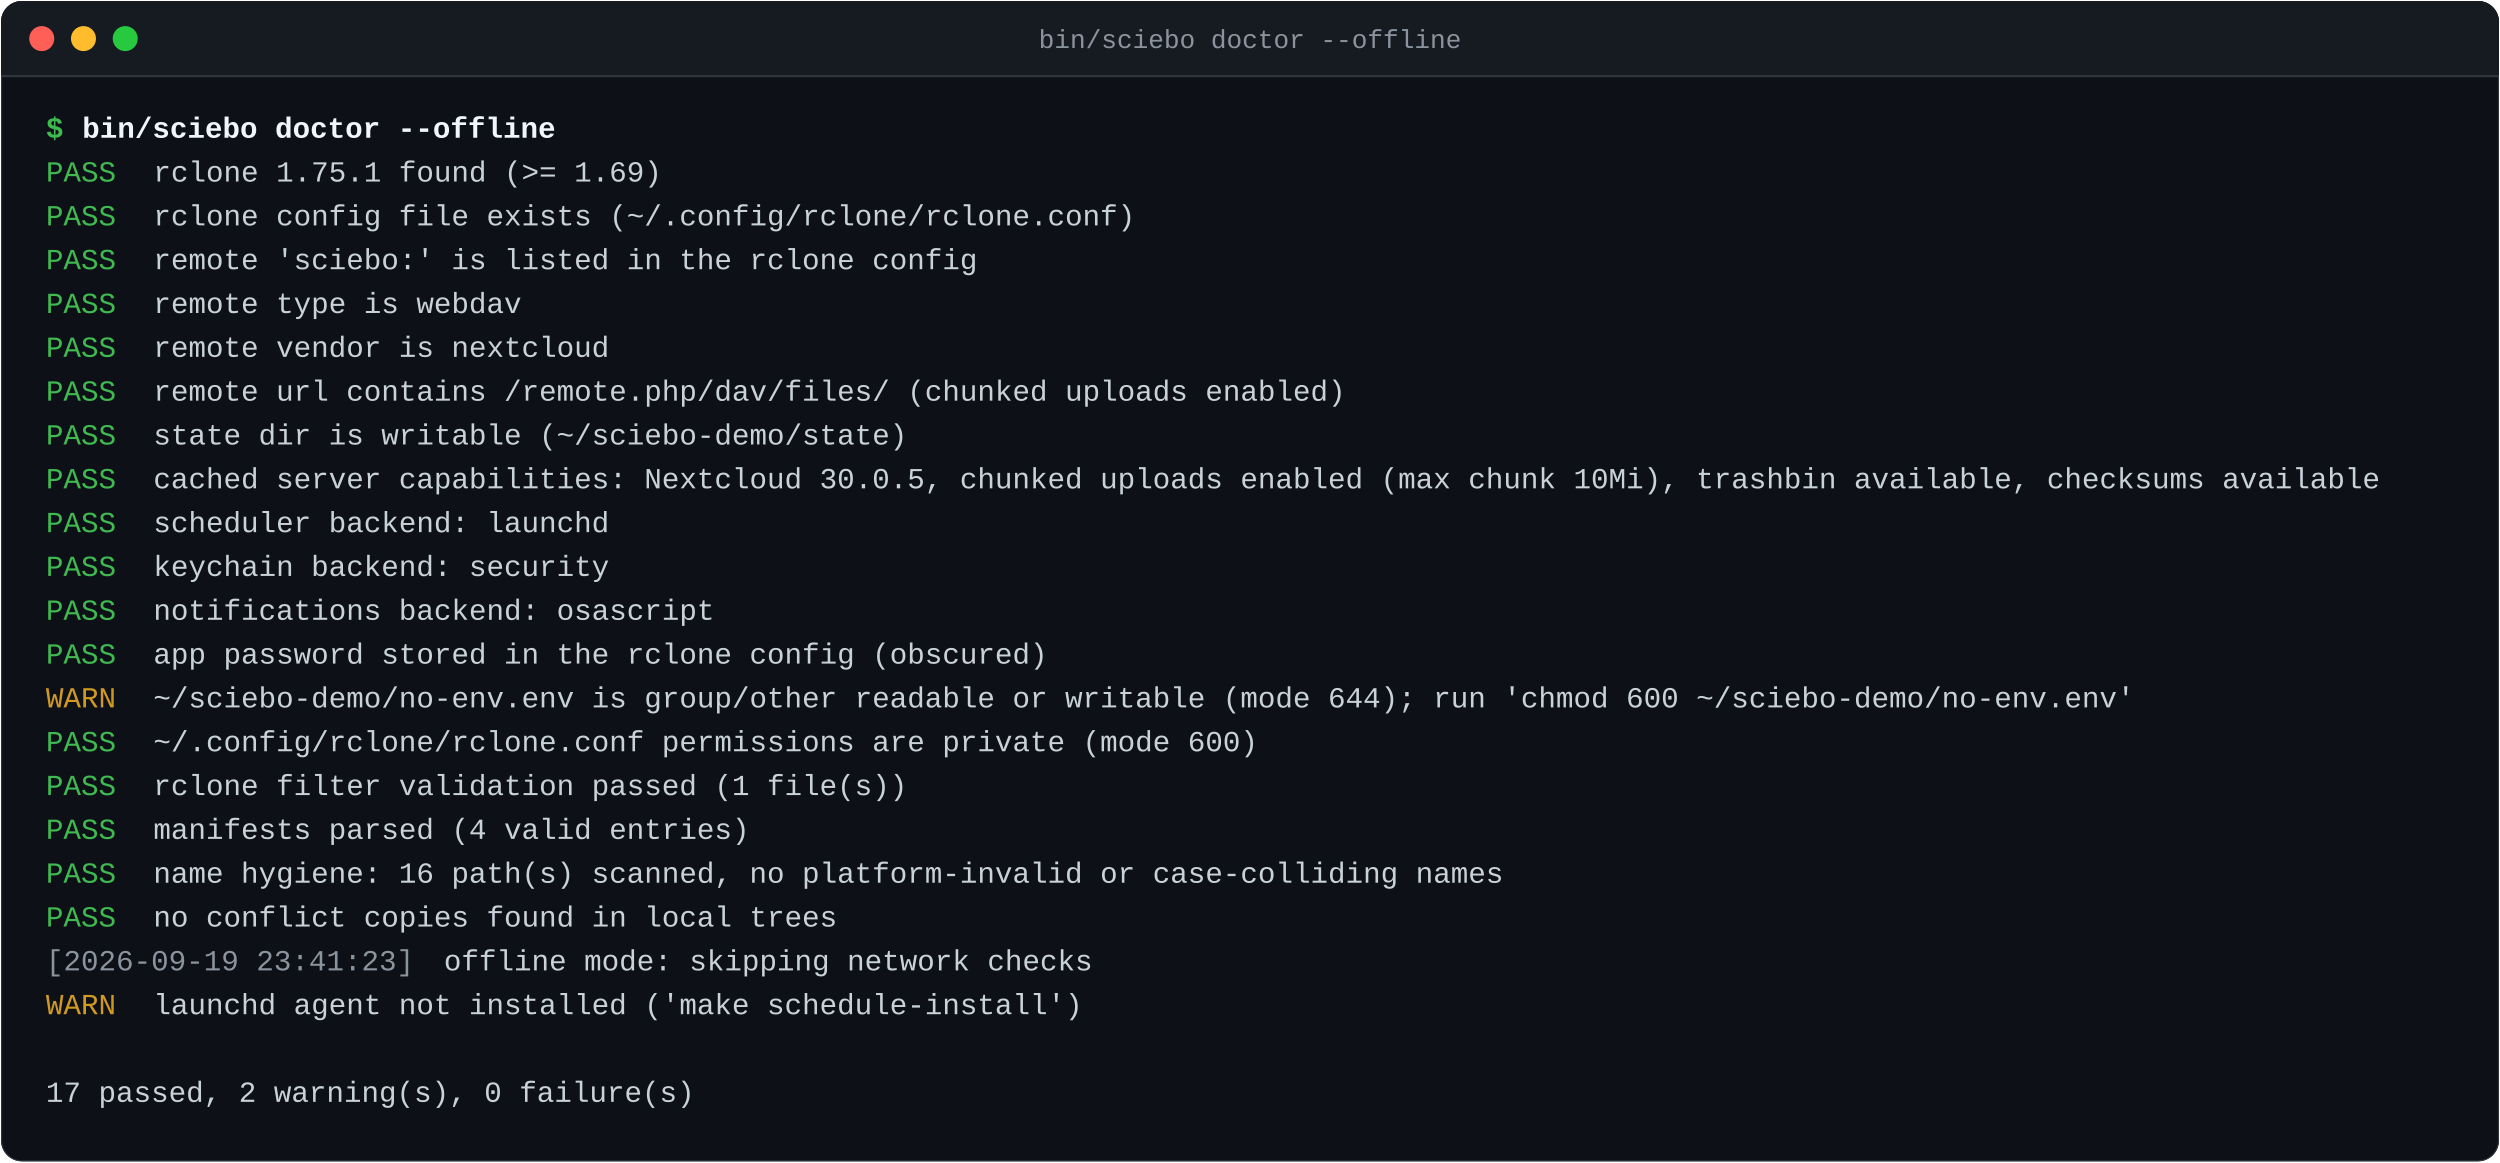
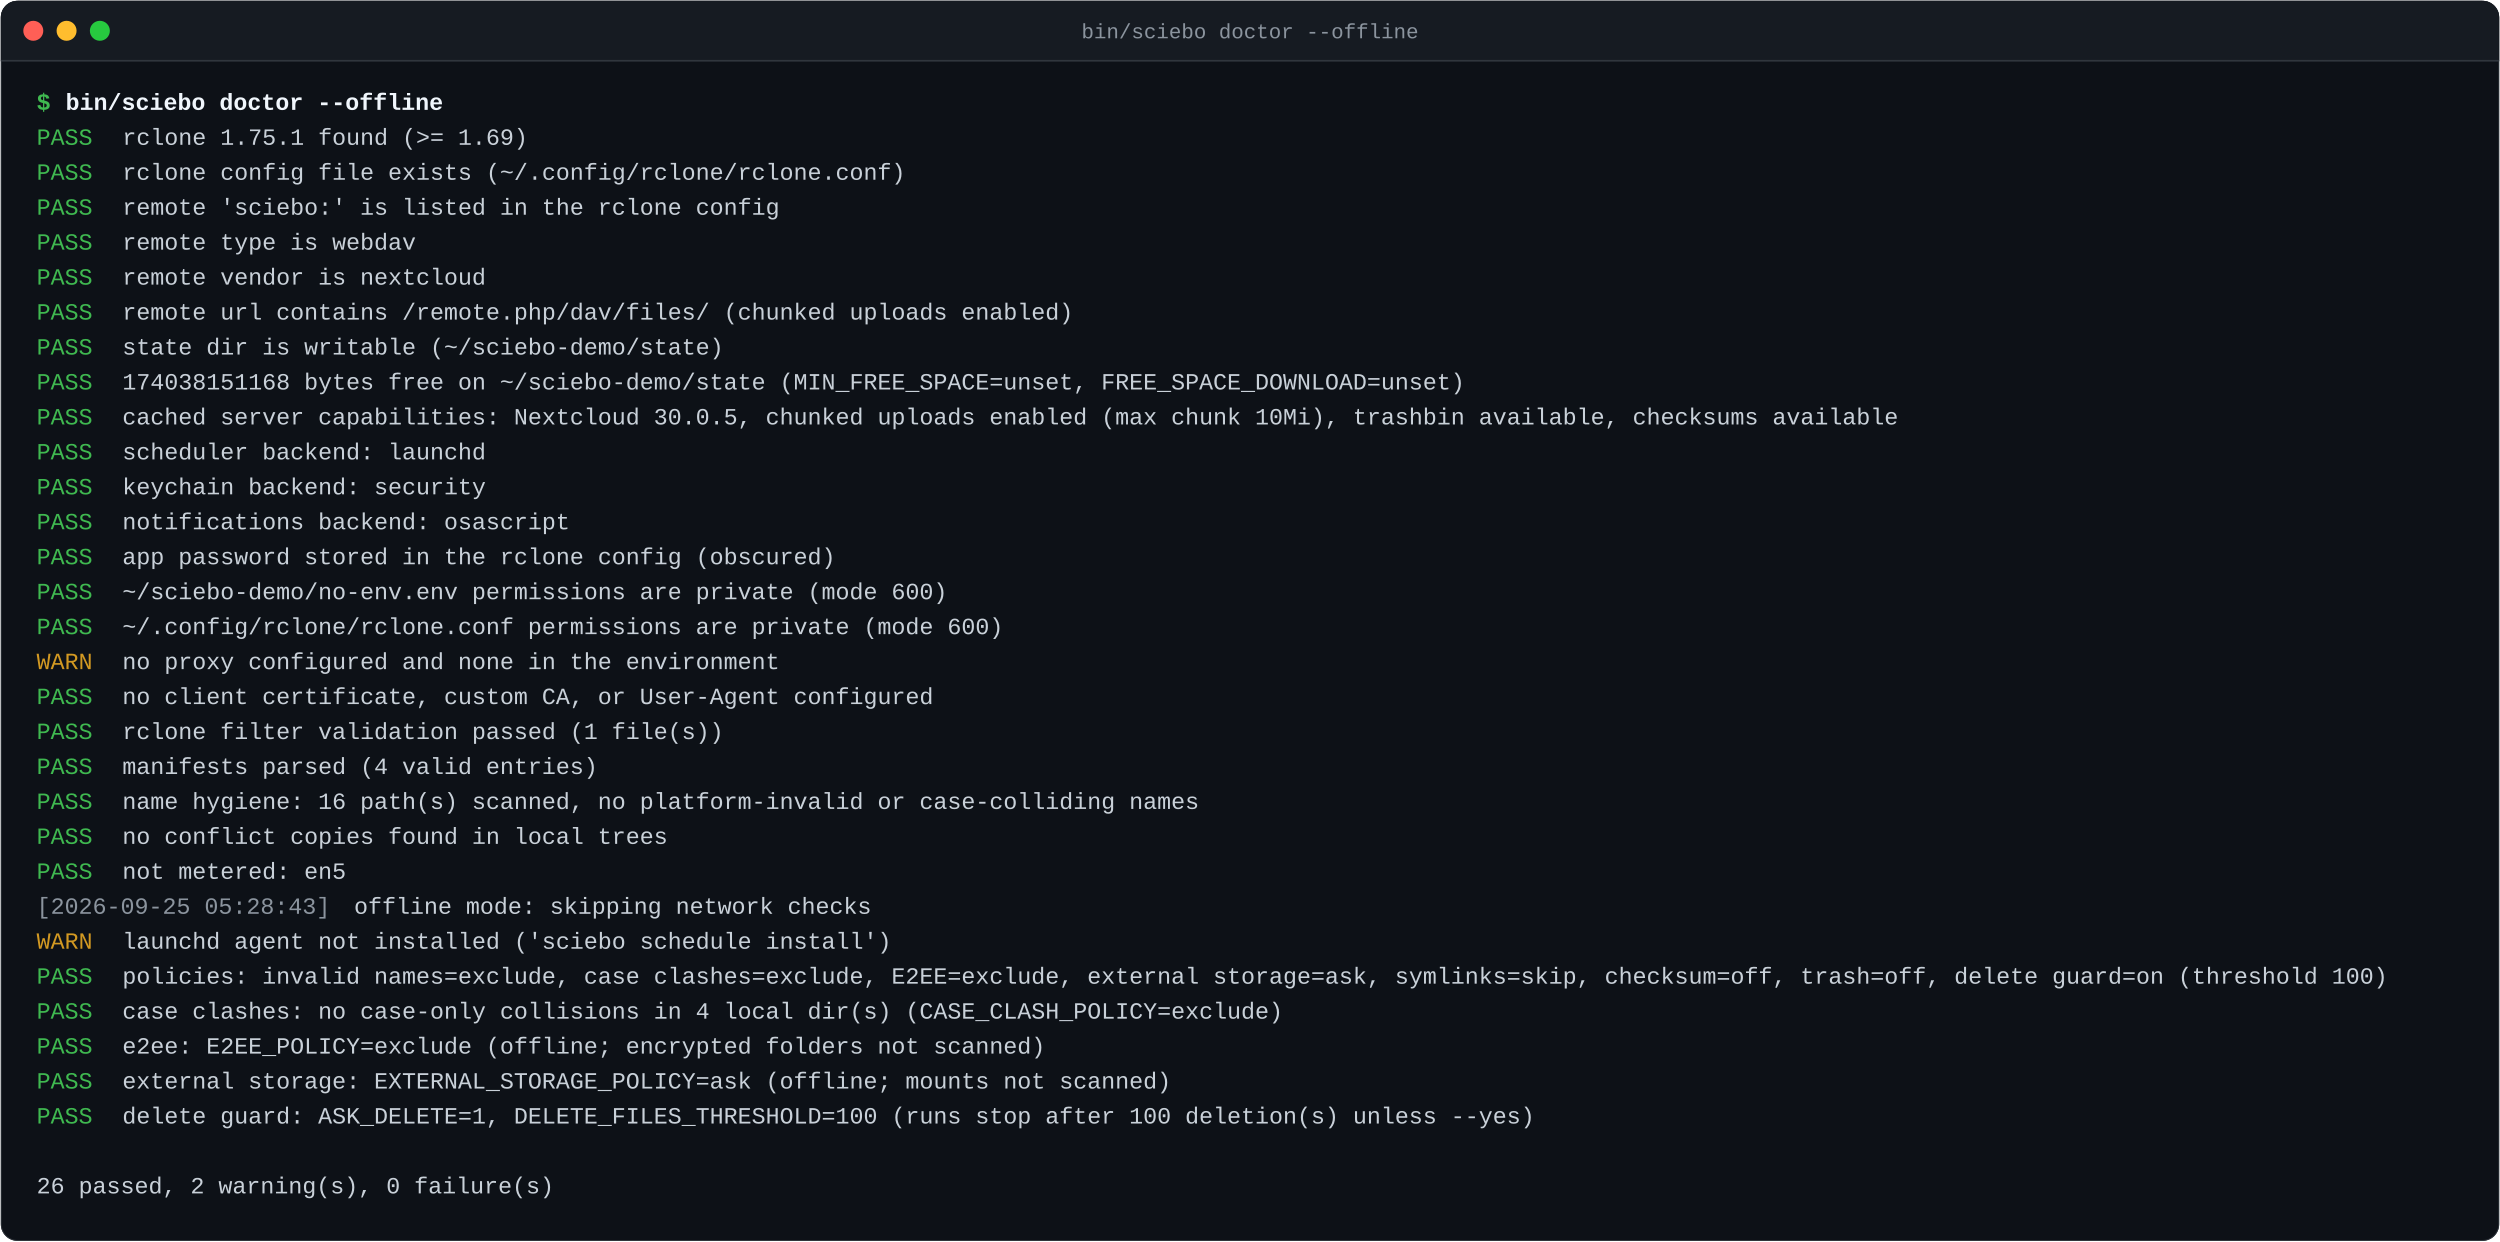
- <svg xmlns="http://www.w3.org/2000/svg" width="1198" height="557" viewBox="0 0 1198 557" role="img" aria-label="bin/sciebo doctor --offline">
+ <svg xmlns="http://www.w3.org/2000/svg" width="1502" height="746" viewBox="0 0 1502 746" role="img" aria-label="bin/sciebo doctor --offline">
  <defs>
    <clipPath id="win">
-       <rect x="0.5" y="0.5" width="1197" height="556" rx="10" />
+       <rect x="0.5" y="0.5" width="1501" height="745" rx="10" />
    </clipPath>
  </defs>
  <g clip-path="url(#win)">
-     <rect x="0.5" y="0.5" width="1197" height="556" rx="10" fill="#0d1117" stroke="#30363d" />
-     <rect x="0.5" y="0.5" width="1197" height="36" fill="#161b22" />
-     <line x1="0.5" y1="36.5" x2="1197.5" y2="36.5" stroke="#30363d" />
+     <rect x="0.5" y="0.5" width="1501" height="745" rx="10" fill="#0d1117" stroke="#30363d" />
+     <rect x="0.5" y="0.5" width="1501" height="36" fill="#161b22" />
+     <line x1="0.5" y1="36.5" x2="1501.5" y2="36.5" stroke="#30363d" />
    <circle cx="20.0" cy="18.5" r="6" fill="#ff5f56" />
    <circle cx="40.0" cy="18.5" r="6" fill="#ffbd2e" />
    <circle cx="60.0" cy="18.5" r="6" fill="#27c93f" />
-     <text x="599.0" y="23" text-anchor="middle" font-family="ui-monospace, SFMono-Regular, Menlo, Consolas, Liberation Mono, monospace" font-size="12.5" fill="#8b949e">bin/sciebo doctor --offline</text>
+     <text x="751.0" y="23" text-anchor="middle" font-family="ui-monospace, SFMono-Regular, Menlo, Consolas, Liberation Mono, monospace" font-size="12.5" fill="#8b949e">bin/sciebo doctor --offline</text>
    <text x="22.0" y="66.0" font-family="ui-monospace, SFMono-Regular, Menlo, Consolas, Liberation Mono, monospace" font-size="14.0" fill="#3fb950" font-weight="600" xml:space="preserve">$ </text>
    <text x="39.4" y="66.0" font-family="ui-monospace, SFMono-Regular, Menlo, Consolas, Liberation Mono, monospace" font-size="14.0" fill="#f0f6fc" font-weight="600" xml:space="preserve">bin/sciebo doctor --offline</text>
    <text x="22.0" y="87.0" font-family="ui-monospace, SFMono-Regular, Menlo, Consolas, Liberation Mono, monospace" font-size="14.0" fill="#3fb950" xml:space="preserve">PASS</text>
    <text x="56.7" y="87.0" font-family="ui-monospace, SFMono-Regular, Menlo, Consolas, Liberation Mono, monospace" font-size="14.0" fill="#c9d1d9" xml:space="preserve">  rclone 1.75.1 found (&gt;= 1.69)</text>
    <text x="22.0" y="108.0" font-family="ui-monospace, SFMono-Regular, Menlo, Consolas, Liberation Mono, monospace" font-size="14.0" fill="#3fb950" xml:space="preserve">PASS</text>
    <text x="56.7" y="108.0" font-family="ui-monospace, SFMono-Regular, Menlo, Consolas, Liberation Mono, monospace" font-size="14.0" fill="#c9d1d9" xml:space="preserve">  rclone config file exists (~/.config/rclone/rclone.conf)</text>
    <text x="22.0" y="129.0" font-family="ui-monospace, SFMono-Regular, Menlo, Consolas, Liberation Mono, monospace" font-size="14.0" fill="#3fb950" xml:space="preserve">PASS</text>
    <text x="56.7" y="129.0" font-family="ui-monospace, SFMono-Regular, Menlo, Consolas, Liberation Mono, monospace" font-size="14.0" fill="#c9d1d9" xml:space="preserve">  remote 'sciebo:' is listed in the rclone config</text>
    <text x="22.0" y="150.0" font-family="ui-monospace, SFMono-Regular, Menlo, Consolas, Liberation Mono, monospace" font-size="14.0" fill="#3fb950" xml:space="preserve">PASS</text>
    <text x="56.7" y="150.0" font-family="ui-monospace, SFMono-Regular, Menlo, Consolas, Liberation Mono, monospace" font-size="14.0" fill="#c9d1d9" xml:space="preserve">  remote type is webdav</text>
    <text x="22.0" y="171.0" font-family="ui-monospace, SFMono-Regular, Menlo, Consolas, Liberation Mono, monospace" font-size="14.0" fill="#3fb950" xml:space="preserve">PASS</text>
    <text x="56.7" y="171.0" font-family="ui-monospace, SFMono-Regular, Menlo, Consolas, Liberation Mono, monospace" font-size="14.0" fill="#c9d1d9" xml:space="preserve">  remote vendor is nextcloud</text>
    <text x="22.0" y="192.0" font-family="ui-monospace, SFMono-Regular, Menlo, Consolas, Liberation Mono, monospace" font-size="14.0" fill="#3fb950" xml:space="preserve">PASS</text>
    <text x="56.7" y="192.0" font-family="ui-monospace, SFMono-Regular, Menlo, Consolas, Liberation Mono, monospace" font-size="14.0" fill="#c9d1d9" xml:space="preserve">  remote url contains /remote.php/dav/files/ (chunked uploads enabled)</text>
    <text x="22.0" y="213.0" font-family="ui-monospace, SFMono-Regular, Menlo, Consolas, Liberation Mono, monospace" font-size="14.0" fill="#3fb950" xml:space="preserve">PASS</text>
    <text x="56.7" y="213.0" font-family="ui-monospace, SFMono-Regular, Menlo, Consolas, Liberation Mono, monospace" font-size="14.0" fill="#c9d1d9" xml:space="preserve">  state dir is writable (~/sciebo-demo/state)</text>
    <text x="22.0" y="234.0" font-family="ui-monospace, SFMono-Regular, Menlo, Consolas, Liberation Mono, monospace" font-size="14.0" fill="#3fb950" xml:space="preserve">PASS</text>
-     <text x="56.7" y="234.0" font-family="ui-monospace, SFMono-Regular, Menlo, Consolas, Liberation Mono, monospace" font-size="14.0" fill="#c9d1d9" xml:space="preserve">  cached server capabilities: Nextcloud 30.0.5, chunked uploads enabled (max chunk 10Mi), trashbin available, checksums available</text>
+     <text x="56.7" y="234.0" font-family="ui-monospace, SFMono-Regular, Menlo, Consolas, Liberation Mono, monospace" font-size="14.0" fill="#c9d1d9" xml:space="preserve">  174038151168 bytes free on ~/sciebo-demo/state (MIN_FREE_SPACE=unset, FREE_SPACE_DOWNLOAD=unset)</text>
    <text x="22.0" y="255.0" font-family="ui-monospace, SFMono-Regular, Menlo, Consolas, Liberation Mono, monospace" font-size="14.0" fill="#3fb950" xml:space="preserve">PASS</text>
-     <text x="56.7" y="255.0" font-family="ui-monospace, SFMono-Regular, Menlo, Consolas, Liberation Mono, monospace" font-size="14.0" fill="#c9d1d9" xml:space="preserve">  scheduler backend: launchd</text>
+     <text x="56.7" y="255.0" font-family="ui-monospace, SFMono-Regular, Menlo, Consolas, Liberation Mono, monospace" font-size="14.0" fill="#c9d1d9" xml:space="preserve">  cached server capabilities: Nextcloud 30.0.5, chunked uploads enabled (max chunk 10Mi), trashbin available, checksums available</text>
    <text x="22.0" y="276.0" font-family="ui-monospace, SFMono-Regular, Menlo, Consolas, Liberation Mono, monospace" font-size="14.0" fill="#3fb950" xml:space="preserve">PASS</text>
-     <text x="56.7" y="276.0" font-family="ui-monospace, SFMono-Regular, Menlo, Consolas, Liberation Mono, monospace" font-size="14.0" fill="#c9d1d9" xml:space="preserve">  keychain backend: security</text>
+     <text x="56.7" y="276.0" font-family="ui-monospace, SFMono-Regular, Menlo, Consolas, Liberation Mono, monospace" font-size="14.0" fill="#c9d1d9" xml:space="preserve">  scheduler backend: launchd</text>
    <text x="22.0" y="297.0" font-family="ui-monospace, SFMono-Regular, Menlo, Consolas, Liberation Mono, monospace" font-size="14.0" fill="#3fb950" xml:space="preserve">PASS</text>
-     <text x="56.7" y="297.0" font-family="ui-monospace, SFMono-Regular, Menlo, Consolas, Liberation Mono, monospace" font-size="14.0" fill="#c9d1d9" xml:space="preserve">  notifications backend: osascript</text>
+     <text x="56.7" y="297.0" font-family="ui-monospace, SFMono-Regular, Menlo, Consolas, Liberation Mono, monospace" font-size="14.0" fill="#c9d1d9" xml:space="preserve">  keychain backend: security</text>
    <text x="22.0" y="318.0" font-family="ui-monospace, SFMono-Regular, Menlo, Consolas, Liberation Mono, monospace" font-size="14.0" fill="#3fb950" xml:space="preserve">PASS</text>
-     <text x="56.7" y="318.0" font-family="ui-monospace, SFMono-Regular, Menlo, Consolas, Liberation Mono, monospace" font-size="14.0" fill="#c9d1d9" xml:space="preserve">  app password stored in the rclone config (obscured)</text>
-     <text x="22.0" y="339.0" font-family="ui-monospace, SFMono-Regular, Menlo, Consolas, Liberation Mono, monospace" font-size="14.0" fill="#d29922" xml:space="preserve">WARN</text>
-     <text x="56.7" y="339.0" font-family="ui-monospace, SFMono-Regular, Menlo, Consolas, Liberation Mono, monospace" font-size="14.0" fill="#c9d1d9" xml:space="preserve">  ~/sciebo-demo/no-env.env is group/other readable or writable (mode 644); run 'chmod 600 ~/sciebo-demo/no-env.env'</text>
+     <text x="56.7" y="318.0" font-family="ui-monospace, SFMono-Regular, Menlo, Consolas, Liberation Mono, monospace" font-size="14.0" fill="#c9d1d9" xml:space="preserve">  notifications backend: osascript</text>
+     <text x="22.0" y="339.0" font-family="ui-monospace, SFMono-Regular, Menlo, Consolas, Liberation Mono, monospace" font-size="14.0" fill="#3fb950" xml:space="preserve">PASS</text>
+     <text x="56.7" y="339.0" font-family="ui-monospace, SFMono-Regular, Menlo, Consolas, Liberation Mono, monospace" font-size="14.0" fill="#c9d1d9" xml:space="preserve">  app password stored in the rclone config (obscured)</text>
    <text x="22.0" y="360.0" font-family="ui-monospace, SFMono-Regular, Menlo, Consolas, Liberation Mono, monospace" font-size="14.0" fill="#3fb950" xml:space="preserve">PASS</text>
-     <text x="56.7" y="360.0" font-family="ui-monospace, SFMono-Regular, Menlo, Consolas, Liberation Mono, monospace" font-size="14.0" fill="#c9d1d9" xml:space="preserve">  ~/.config/rclone/rclone.conf permissions are private (mode 600)</text>
+     <text x="56.7" y="360.0" font-family="ui-monospace, SFMono-Regular, Menlo, Consolas, Liberation Mono, monospace" font-size="14.0" fill="#c9d1d9" xml:space="preserve">  ~/sciebo-demo/no-env.env permissions are private (mode 600)</text>
    <text x="22.0" y="381.0" font-family="ui-monospace, SFMono-Regular, Menlo, Consolas, Liberation Mono, monospace" font-size="14.0" fill="#3fb950" xml:space="preserve">PASS</text>
-     <text x="56.7" y="381.0" font-family="ui-monospace, SFMono-Regular, Menlo, Consolas, Liberation Mono, monospace" font-size="14.0" fill="#c9d1d9" xml:space="preserve">  rclone filter validation passed (1 file(s))</text>
-     <text x="22.0" y="402.0" font-family="ui-monospace, SFMono-Regular, Menlo, Consolas, Liberation Mono, monospace" font-size="14.0" fill="#3fb950" xml:space="preserve">PASS</text>
-     <text x="56.7" y="402.0" font-family="ui-monospace, SFMono-Regular, Menlo, Consolas, Liberation Mono, monospace" font-size="14.0" fill="#c9d1d9" xml:space="preserve">  manifests parsed (4 valid entries)</text>
+     <text x="56.7" y="381.0" font-family="ui-monospace, SFMono-Regular, Menlo, Consolas, Liberation Mono, monospace" font-size="14.0" fill="#c9d1d9" xml:space="preserve">  ~/.config/rclone/rclone.conf permissions are private (mode 600)</text>
+     <text x="22.0" y="402.0" font-family="ui-monospace, SFMono-Regular, Menlo, Consolas, Liberation Mono, monospace" font-size="14.0" fill="#d29922" xml:space="preserve">WARN</text>
+     <text x="56.7" y="402.0" font-family="ui-monospace, SFMono-Regular, Menlo, Consolas, Liberation Mono, monospace" font-size="14.0" fill="#c9d1d9" xml:space="preserve">  no proxy configured and none in the environment</text>
    <text x="22.0" y="423.0" font-family="ui-monospace, SFMono-Regular, Menlo, Consolas, Liberation Mono, monospace" font-size="14.0" fill="#3fb950" xml:space="preserve">PASS</text>
-     <text x="56.7" y="423.0" font-family="ui-monospace, SFMono-Regular, Menlo, Consolas, Liberation Mono, monospace" font-size="14.0" fill="#c9d1d9" xml:space="preserve">  name hygiene: 16 path(s) scanned, no platform-invalid or case-colliding names</text>
+     <text x="56.7" y="423.0" font-family="ui-monospace, SFMono-Regular, Menlo, Consolas, Liberation Mono, monospace" font-size="14.0" fill="#c9d1d9" xml:space="preserve">  no client certificate, custom CA, or User-Agent configured</text>
    <text x="22.0" y="444.0" font-family="ui-monospace, SFMono-Regular, Menlo, Consolas, Liberation Mono, monospace" font-size="14.0" fill="#3fb950" xml:space="preserve">PASS</text>
-     <text x="56.7" y="444.0" font-family="ui-monospace, SFMono-Regular, Menlo, Consolas, Liberation Mono, monospace" font-size="14.0" fill="#c9d1d9" xml:space="preserve">  no conflict copies found in local trees</text>
-     <text x="22.0" y="465.0" font-family="ui-monospace, SFMono-Regular, Menlo, Consolas, Liberation Mono, monospace" font-size="14.0" fill="#8b949e" xml:space="preserve">[2026-09-19 23:41:23]</text>
-     <text x="204.3" y="465.0" font-family="ui-monospace, SFMono-Regular, Menlo, Consolas, Liberation Mono, monospace" font-size="14.0" fill="#c9d1d9" xml:space="preserve"> offline mode: skipping network checks</text>
-     <text x="22.0" y="486.0" font-family="ui-monospace, SFMono-Regular, Menlo, Consolas, Liberation Mono, monospace" font-size="14.0" fill="#d29922" xml:space="preserve">WARN</text>
-     <text x="56.7" y="486.0" font-family="ui-monospace, SFMono-Regular, Menlo, Consolas, Liberation Mono, monospace" font-size="14.0" fill="#c9d1d9" xml:space="preserve">  launchd agent not installed ('make schedule-install')</text>
-     <text x="22.0" y="528.0" font-family="ui-monospace, SFMono-Regular, Menlo, Consolas, Liberation Mono, monospace" font-size="14.0" fill="#c9d1d9" xml:space="preserve">17 passed, 2 warning(s), 0 failure(s)</text>
+     <text x="56.7" y="444.0" font-family="ui-monospace, SFMono-Regular, Menlo, Consolas, Liberation Mono, monospace" font-size="14.0" fill="#c9d1d9" xml:space="preserve">  rclone filter validation passed (1 file(s))</text>
+     <text x="22.0" y="465.0" font-family="ui-monospace, SFMono-Regular, Menlo, Consolas, Liberation Mono, monospace" font-size="14.0" fill="#3fb950" xml:space="preserve">PASS</text>
+     <text x="56.7" y="465.0" font-family="ui-monospace, SFMono-Regular, Menlo, Consolas, Liberation Mono, monospace" font-size="14.0" fill="#c9d1d9" xml:space="preserve">  manifests parsed (4 valid entries)</text>
+     <text x="22.0" y="486.0" font-family="ui-monospace, SFMono-Regular, Menlo, Consolas, Liberation Mono, monospace" font-size="14.0" fill="#3fb950" xml:space="preserve">PASS</text>
+     <text x="56.7" y="486.0" font-family="ui-monospace, SFMono-Regular, Menlo, Consolas, Liberation Mono, monospace" font-size="14.0" fill="#c9d1d9" xml:space="preserve">  name hygiene: 16 path(s) scanned, no platform-invalid or case-colliding names</text>
+     <text x="22.0" y="507.0" font-family="ui-monospace, SFMono-Regular, Menlo, Consolas, Liberation Mono, monospace" font-size="14.0" fill="#3fb950" xml:space="preserve">PASS</text>
+     <text x="56.7" y="507.0" font-family="ui-monospace, SFMono-Regular, Menlo, Consolas, Liberation Mono, monospace" font-size="14.0" fill="#c9d1d9" xml:space="preserve">  no conflict copies found in local trees</text>
+     <text x="22.0" y="528.0" font-family="ui-monospace, SFMono-Regular, Menlo, Consolas, Liberation Mono, monospace" font-size="14.0" fill="#3fb950" xml:space="preserve">PASS</text>
+     <text x="56.7" y="528.0" font-family="ui-monospace, SFMono-Regular, Menlo, Consolas, Liberation Mono, monospace" font-size="14.0" fill="#c9d1d9" xml:space="preserve">  not metered: en5</text>
+     <text x="22.0" y="549.0" font-family="ui-monospace, SFMono-Regular, Menlo, Consolas, Liberation Mono, monospace" font-size="14.0" fill="#8b949e" xml:space="preserve">[2026-09-25 05:28:43]</text>
+     <text x="204.3" y="549.0" font-family="ui-monospace, SFMono-Regular, Menlo, Consolas, Liberation Mono, monospace" font-size="14.0" fill="#c9d1d9" xml:space="preserve"> offline mode: skipping network checks</text>
+     <text x="22.0" y="570.0" font-family="ui-monospace, SFMono-Regular, Menlo, Consolas, Liberation Mono, monospace" font-size="14.0" fill="#d29922" xml:space="preserve">WARN</text>
+     <text x="56.7" y="570.0" font-family="ui-monospace, SFMono-Regular, Menlo, Consolas, Liberation Mono, monospace" font-size="14.0" fill="#c9d1d9" xml:space="preserve">  launchd agent not installed ('sciebo schedule install')</text>
+     <text x="22.0" y="591.0" font-family="ui-monospace, SFMono-Regular, Menlo, Consolas, Liberation Mono, monospace" font-size="14.0" fill="#3fb950" xml:space="preserve">PASS</text>
+     <text x="56.7" y="591.0" font-family="ui-monospace, SFMono-Regular, Menlo, Consolas, Liberation Mono, monospace" font-size="14.0" fill="#c9d1d9" xml:space="preserve">  policies: invalid names=exclude, case clashes=exclude, E2EE=exclude, external storage=ask, symlinks=skip, checksum=off, trash=off, delete guard=on (threshold 100)</text>
+     <text x="22.0" y="612.0" font-family="ui-monospace, SFMono-Regular, Menlo, Consolas, Liberation Mono, monospace" font-size="14.0" fill="#3fb950" xml:space="preserve">PASS</text>
+     <text x="56.7" y="612.0" font-family="ui-monospace, SFMono-Regular, Menlo, Consolas, Liberation Mono, monospace" font-size="14.0" fill="#c9d1d9" xml:space="preserve">  case clashes: no case-only collisions in 4 local dir(s) (CASE_CLASH_POLICY=exclude)</text>
+     <text x="22.0" y="633.0" font-family="ui-monospace, SFMono-Regular, Menlo, Consolas, Liberation Mono, monospace" font-size="14.0" fill="#3fb950" xml:space="preserve">PASS</text>
+     <text x="56.7" y="633.0" font-family="ui-monospace, SFMono-Regular, Menlo, Consolas, Liberation Mono, monospace" font-size="14.0" fill="#c9d1d9" xml:space="preserve">  e2ee: E2EE_POLICY=exclude (offline; encrypted folders not scanned)</text>
+     <text x="22.0" y="654.0" font-family="ui-monospace, SFMono-Regular, Menlo, Consolas, Liberation Mono, monospace" font-size="14.0" fill="#3fb950" xml:space="preserve">PASS</text>
+     <text x="56.7" y="654.0" font-family="ui-monospace, SFMono-Regular, Menlo, Consolas, Liberation Mono, monospace" font-size="14.0" fill="#c9d1d9" xml:space="preserve">  external storage: EXTERNAL_STORAGE_POLICY=ask (offline; mounts not scanned)</text>
+     <text x="22.0" y="675.0" font-family="ui-monospace, SFMono-Regular, Menlo, Consolas, Liberation Mono, monospace" font-size="14.0" fill="#3fb950" xml:space="preserve">PASS</text>
+     <text x="56.7" y="675.0" font-family="ui-monospace, SFMono-Regular, Menlo, Consolas, Liberation Mono, monospace" font-size="14.0" fill="#c9d1d9" xml:space="preserve">  delete guard: ASK_DELETE=1, DELETE_FILES_THRESHOLD=100 (runs stop after 100 deletion(s) unless --yes)</text>
+     <text x="22.0" y="717.0" font-family="ui-monospace, SFMono-Regular, Menlo, Consolas, Liberation Mono, monospace" font-size="14.0" fill="#c9d1d9" xml:space="preserve">26 passed, 2 warning(s), 0 failure(s)</text>
  </g>
</svg>
